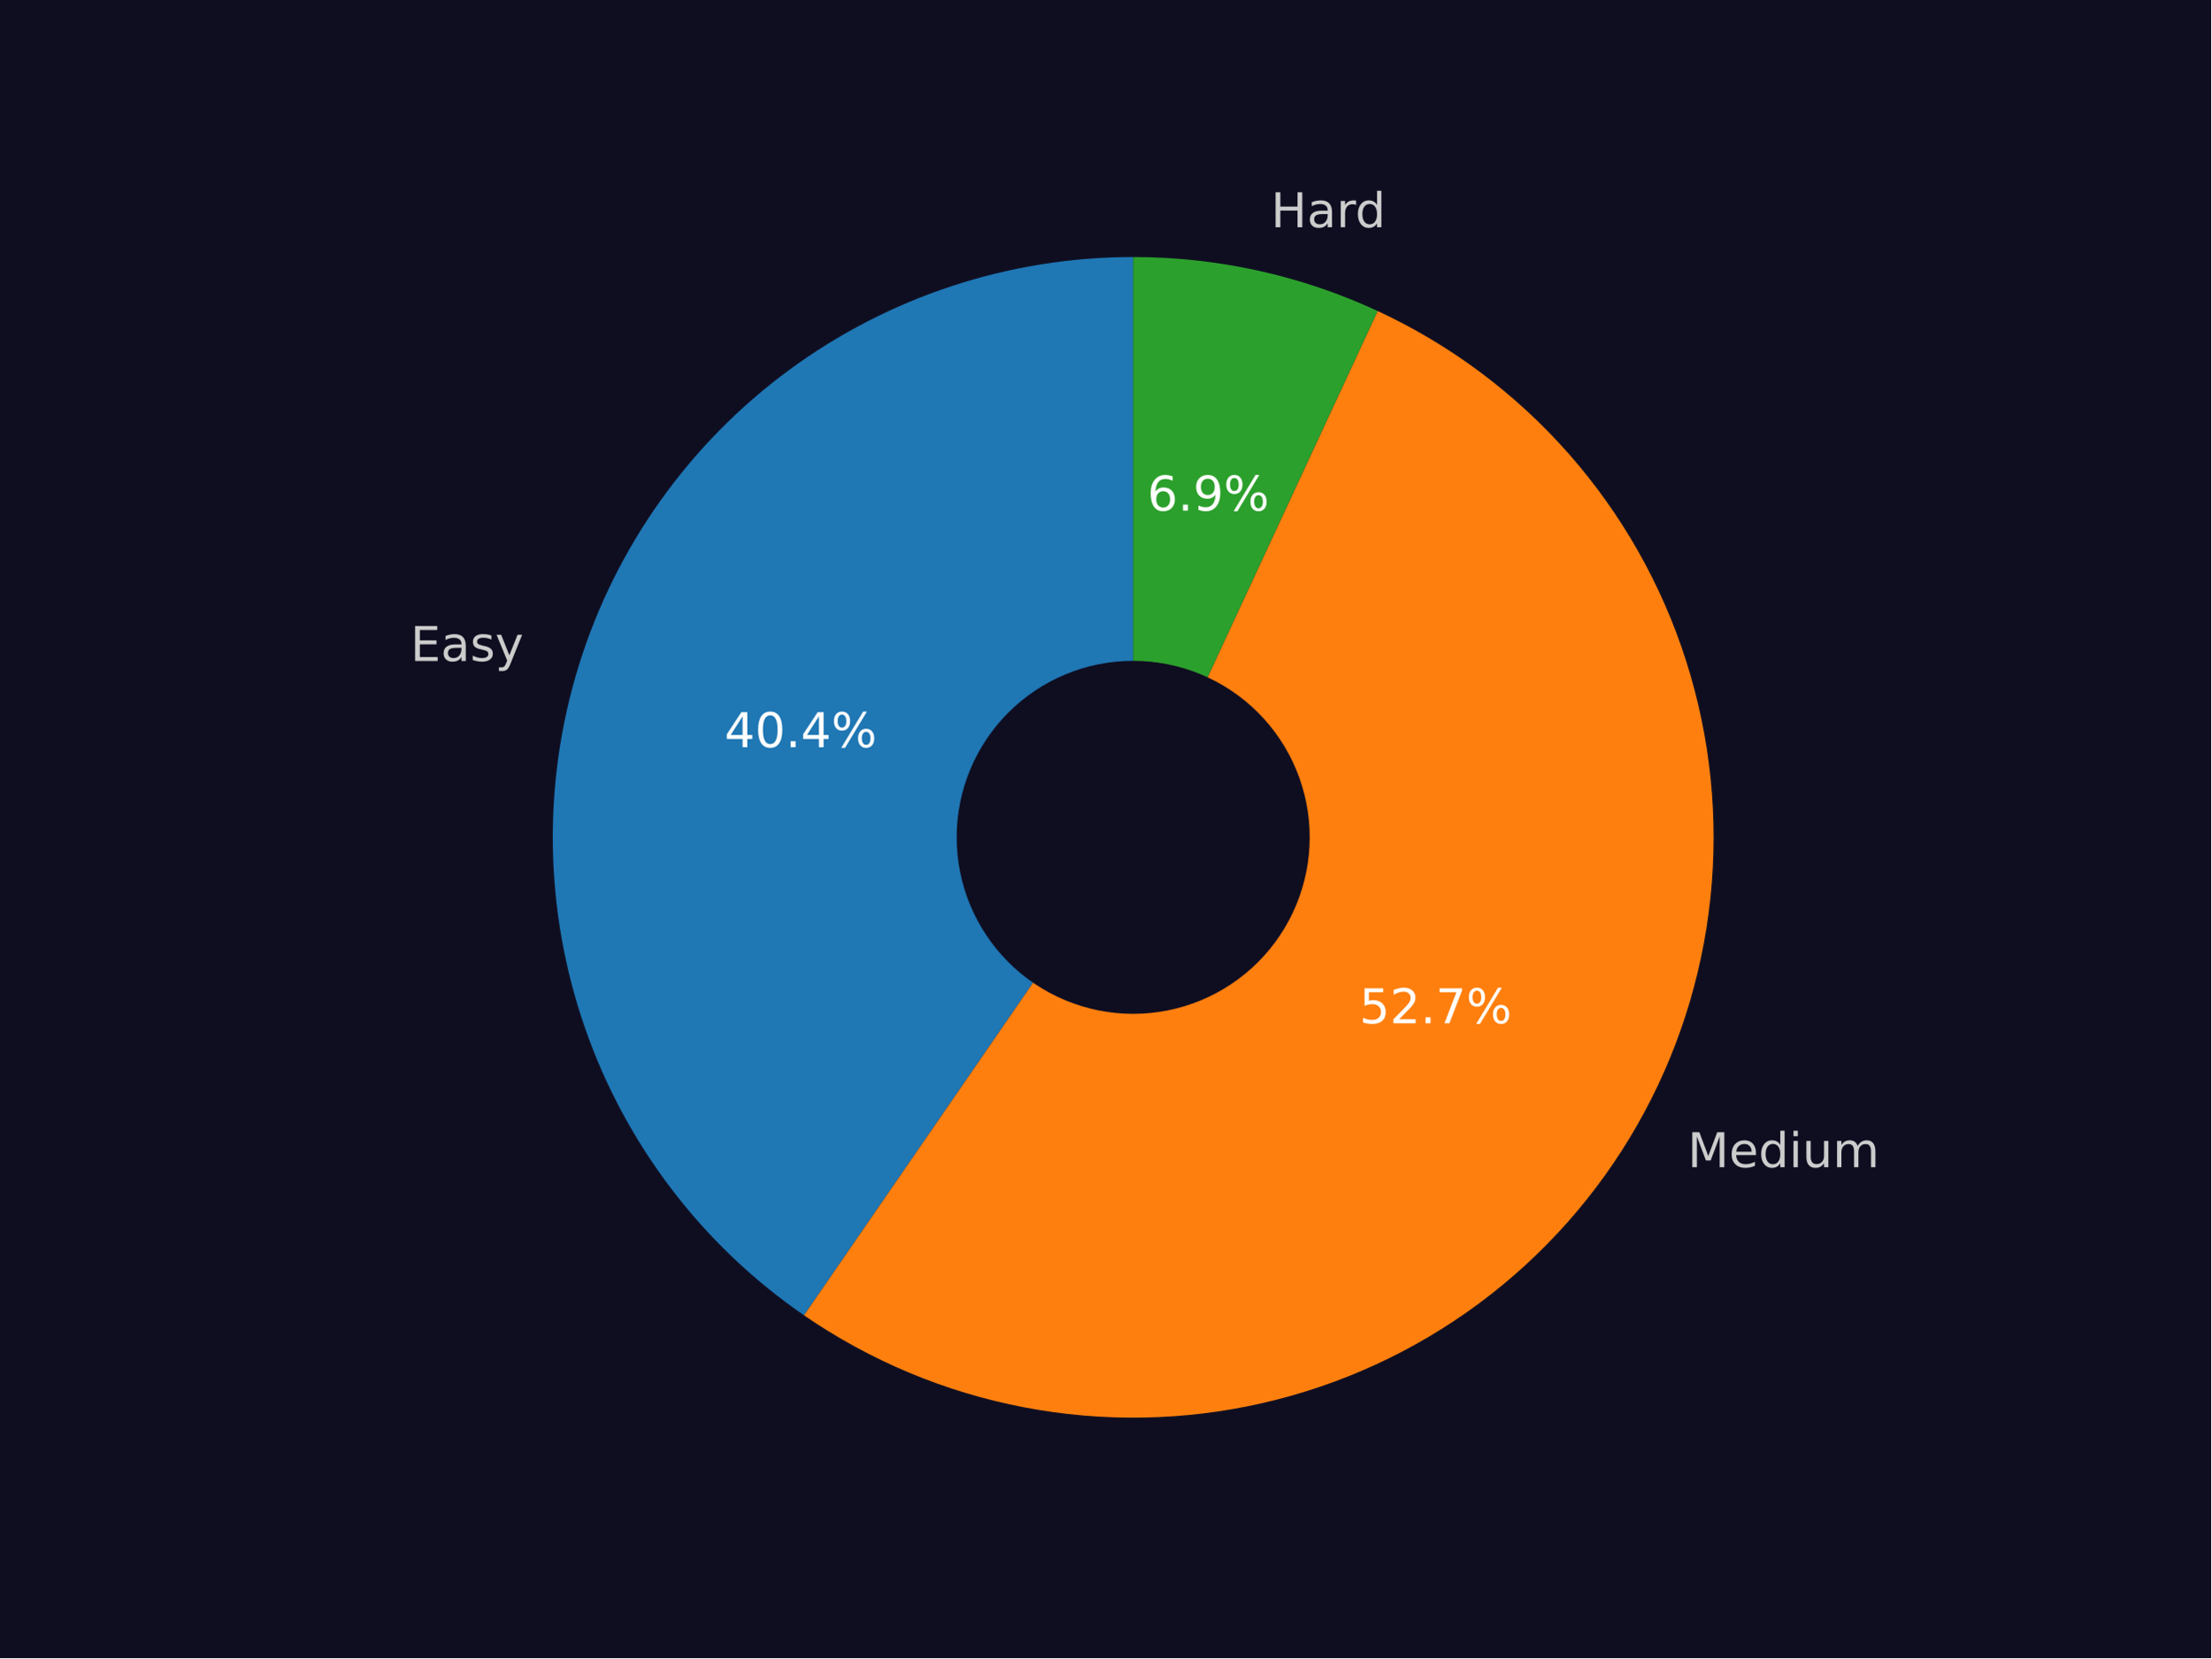
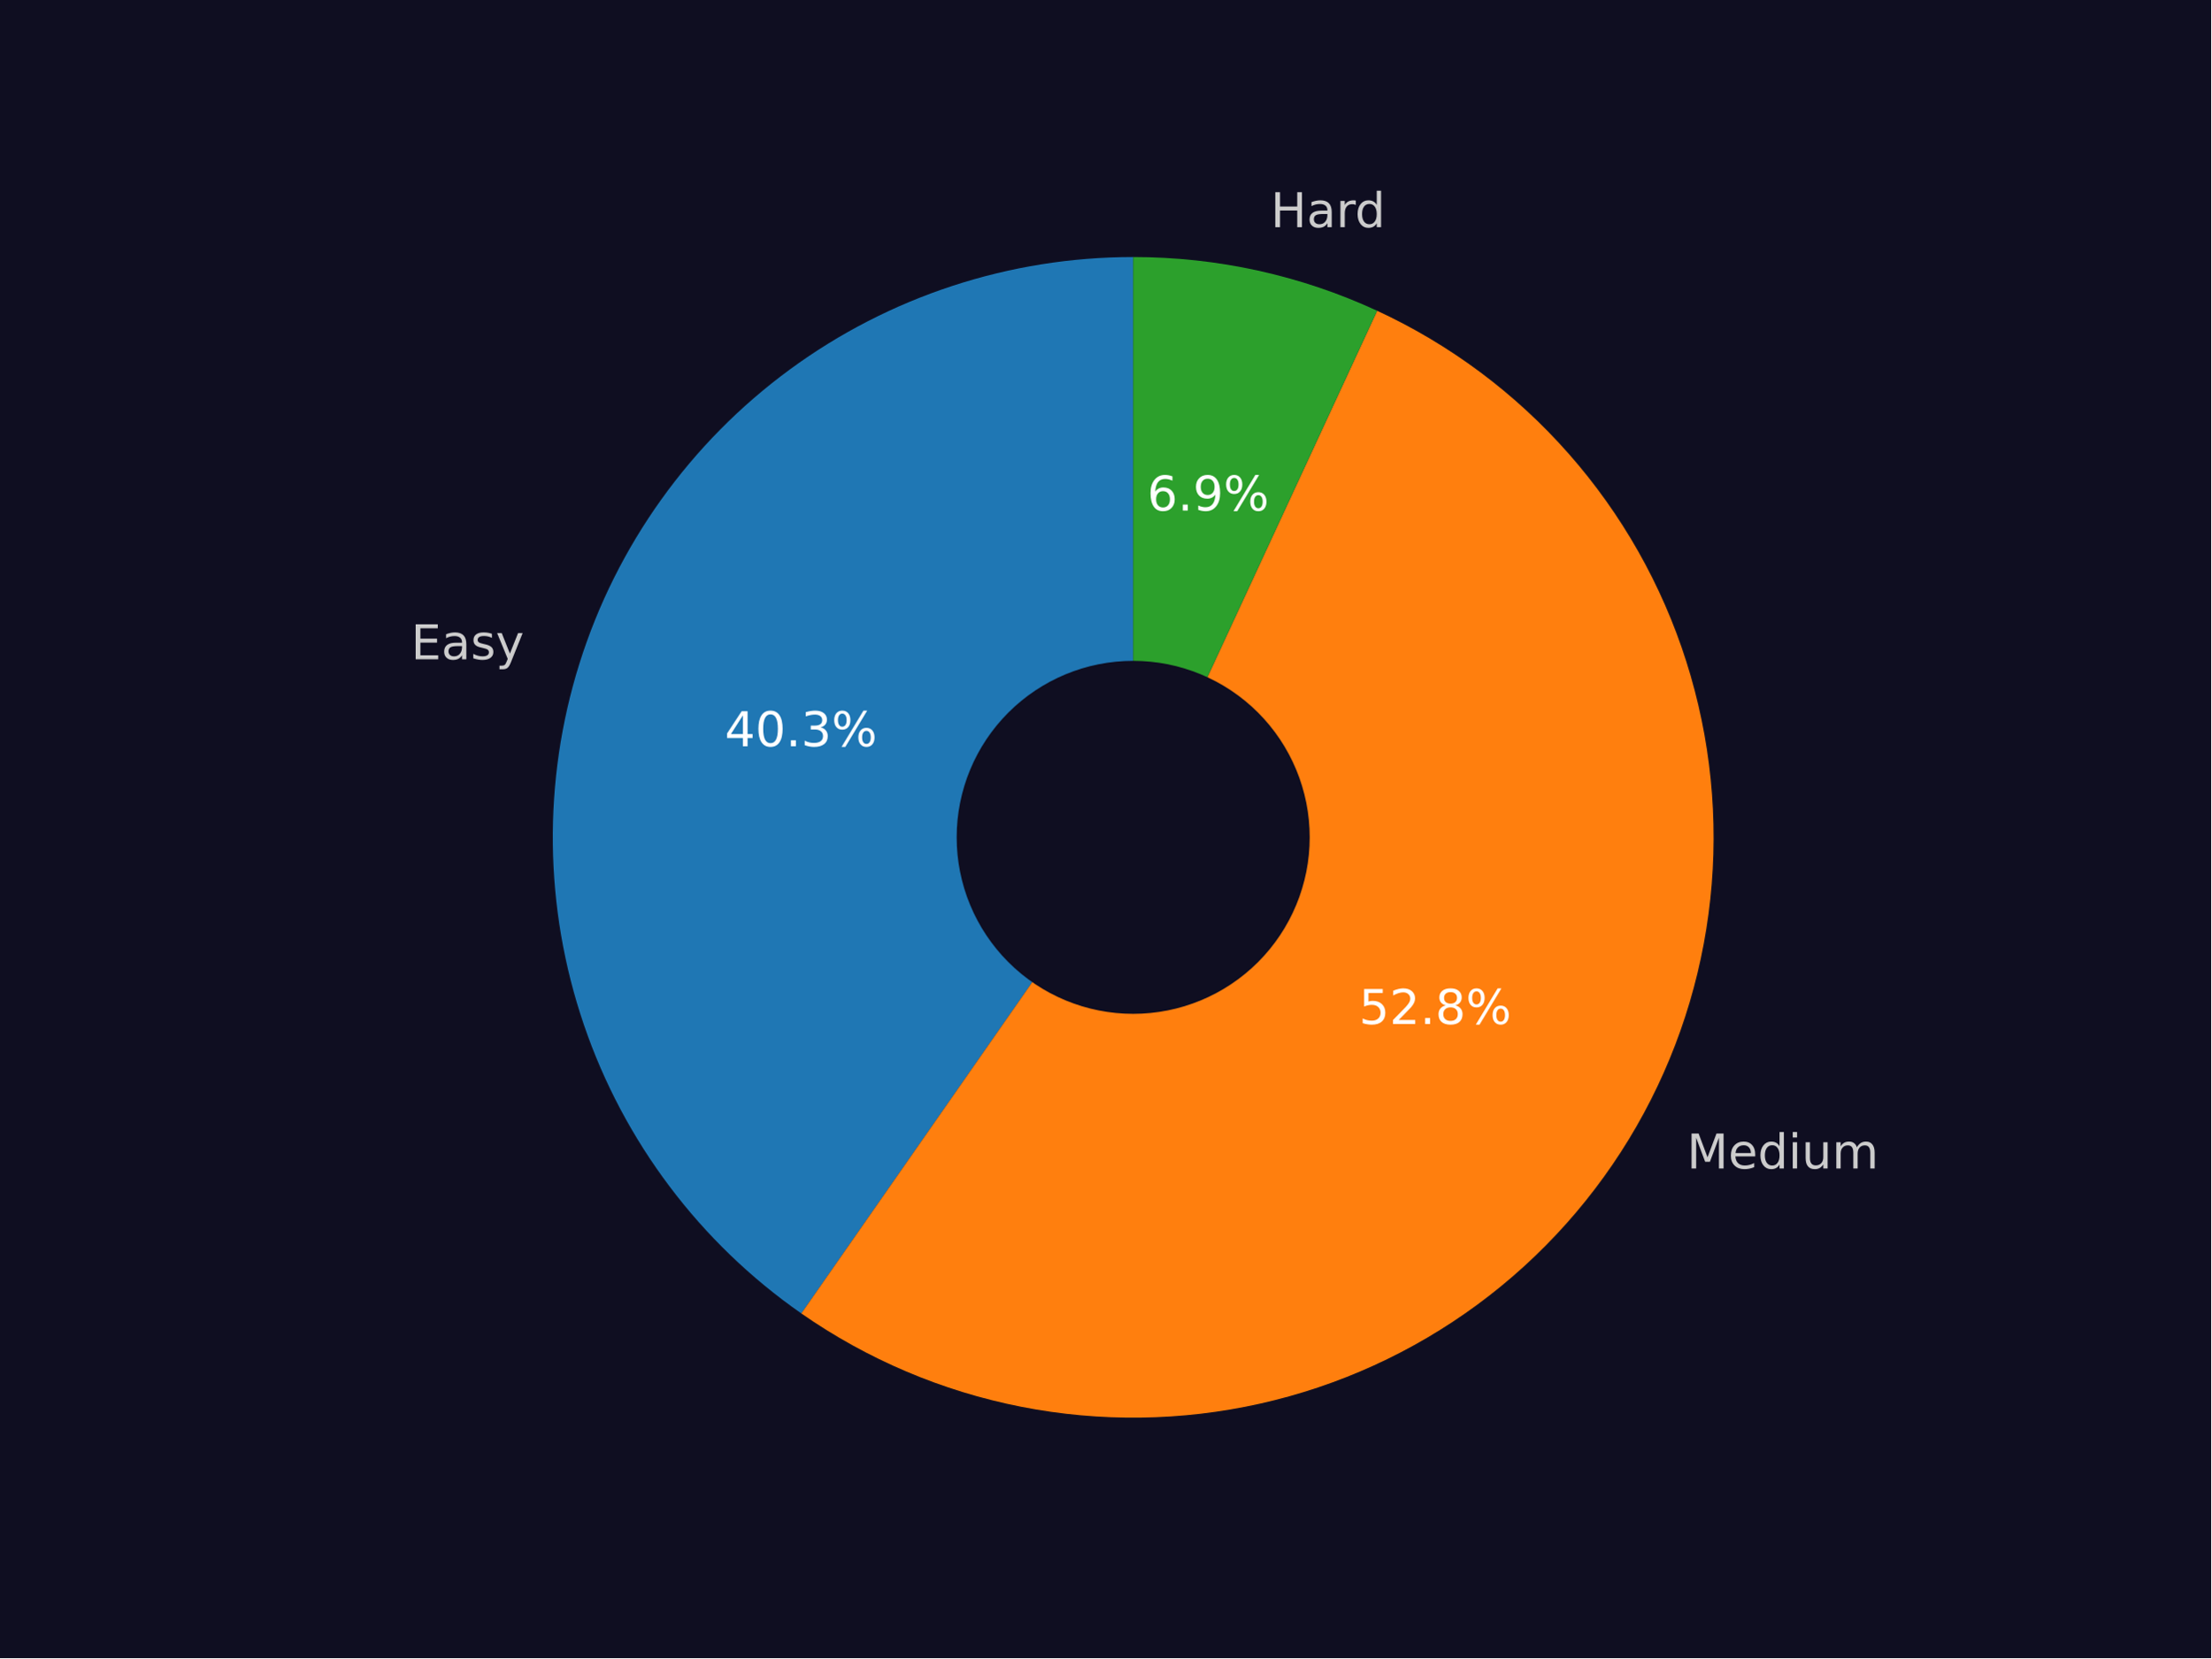
<svg xmlns="http://www.w3.org/2000/svg" xmlns:xlink="http://www.w3.org/1999/xlink" width="460.8pt" height="345.6pt" viewBox="0 0 460.8 345.6" version="1.1">
  <defs>
    <style type="text/css">*{stroke-linejoin: round; stroke-linecap: butt}</style>
  </defs>
  <g id="figure_1">
    <g id="patch_1">
      <path d="M 0 345.6  L 460.8 345.6  L 460.8 0  L 0 0  z " style="fill: #0f0e21" />
    </g>
    <g id="axes_1">
      <g id="patch_2">
-         <path d="M 236.16 53.568  C 210.359 53.568 185.222 61.823 164.445 77.12  C 143.667 92.417 128.32 113.967 120.657 138.604  C 112.994 163.241 113.412 189.695 121.848 214.078  C 130.284 238.461 146.304 259.517 167.554 274.15  L 236.16 174.528  z " style="fill: #1f77b4" />
+         <path d="M 236.16 53.568  C 210.417 53.568 185.334 61.786 164.583 77.019  C 143.831 92.252 128.474 113.719 120.759 138.278  C 113.044 162.837 113.368 189.23 121.681 213.593  C 129.995 237.956 145.873 259.041 166.992 273.761  L 236.16 174.528  z " style="fill: #1f77b4" />
      </g>
      <g id="patch_3">
-         <path d="M 167.554 274.15  C 181.342 283.645 196.952 290.176 213.394 293.326  C 229.836 296.477 246.754 296.181 263.076 292.455  C 279.397 288.73 294.769 281.657 308.215 271.684  C 321.662 261.711 332.893 249.055 341.196 234.518  C 349.498 219.98 354.693 203.877 356.451 187.228  C 358.209 170.579 356.491 153.746 351.407 137.795  C 346.323 121.845 337.983 107.122 326.915 94.561  C 315.848 82 302.292 71.873 287.109 64.821  L 236.16 174.528  z " style="fill: #ff7f0e" />
+         <path d="M 166.992 273.761  C 180.753 283.353 196.361 289.979 212.821 293.215  C 229.281 296.452 246.235 296.229 262.604 292.562  C 278.973 288.895 294.402 281.862 307.907 271.912  C 321.412 261.962 332.701 249.311 341.055 234.764  C 349.408 220.217 354.645 204.09 356.432 187.41  C 358.218 170.731 356.516 153.861 351.432 137.874  C 346.349 121.888 337.996 107.133 326.904 94.548  C 315.813 81.964 302.223 71.823 287.002 64.772  L 236.16 174.528  z " style="fill: #ff7f0e" />
      </g>
      <g id="patch_4">
-         <path d="M 287.109 64.821  C 279.151 61.126 270.815 58.307 262.248 56.415  C 253.681 54.523 244.933 53.568 236.16 53.568  L 236.16 174.528  z " style="fill: #2ca02c" />
+         <path d="M 287.002 64.772  C 279.059 61.093 270.74 58.286 262.191 56.402  C 253.642 54.518 244.914 53.568 236.16 53.568  L 236.16 174.528  z " style="fill: #2ca02c" />
      </g>
      <g id="patch_5">
-         <path d="M 236.16 210.816  C 245.783 210.816 255.014 206.993 261.819 200.188  C 268.624 193.383 272.448 184.152 272.448 174.528  C 272.448 164.904 268.624 155.674 261.819 148.869  C 255.014 142.064 245.783 138.24 236.16 138.24  C 226.536 138.24 217.305 142.064 210.5 148.869  C 203.695 155.674 199.872 164.904 199.872 174.528  C 199.872 184.152 203.695 193.383 210.5 200.188  C 217.305 206.993 226.536 210.816 236.16 210.816  z " clip-path="url(#p06ace0a923)" style="fill: #0f0e21; stroke: #0f0e21; stroke-linejoin: miter" />
+         <path d="M 236.16 210.816  C 245.783 210.816 255.014 206.993 261.819 200.188  C 268.624 193.383 272.448 184.152 272.448 174.528  C 272.448 164.904 268.624 155.674 261.819 148.869  C 255.014 142.064 245.783 138.24 236.16 138.24  C 226.536 138.24 217.305 142.064 210.5 148.869  C 203.695 155.674 199.872 164.904 199.872 174.528  C 199.872 184.152 203.695 193.383 210.5 200.188  C 217.305 206.993 226.536 210.816 236.16 210.816  z " clip-path="url(#pc42066f54a)" style="fill: #0f0e21; stroke: #0f0e21; stroke-linejoin: miter" />
      </g>
      <g id="matplotlib.axis_1" />
      <g id="matplotlib.axis_2" />
      <g id="text_1">
-         <g style="fill: #cccccc" transform="translate(85.53182 137.7714) scale(0.1 -0.1)">
+         <g style="fill: #cccccc" transform="translate(85.64404 137.4124) scale(0.1 -0.1)">
          <defs>
            <path id="DejaVuSans-45" d="M 628 4666  L 3578 4666  L 3578 4134  L 1259 4134  L 1259 2753  L 3481 2753  L 3481 2222  L 1259 2222  L 1259 531  L 3634 531  L 3634 0  L 628 0  L 628 4666  z " transform="scale(0.015625)" />
            <path id="DejaVuSans-61" d="M 2194 1759  Q 1497 1759 1228 1600  Q 959 1441 959 1056  Q 959 750 1161 570  Q 1363 391 1709 391  Q 2188 391 2477 730  Q 2766 1069 2766 1631  L 2766 1759  L 2194 1759  z M 3341 1997  L 3341 0  L 2766 0  L 2766 531  Q 2569 213 2275 61  Q 1981 -91 1556 -91  Q 1019 -91 701 211  Q 384 513 384 1019  Q 384 1609 779 1909  Q 1175 2209 1959 2209  L 2766 2209  L 2766 2266  Q 2766 2663 2505 2880  Q 2244 3097 1772 3097  Q 1472 3097 1187 3025  Q 903 2953 641 2809  L 641 3341  Q 956 3463 1253 3523  Q 1550 3584 1831 3584  Q 2591 3584 2966 3190  Q 3341 2797 3341 1997  z " transform="scale(0.015625)" />
            <path id="DejaVuSans-73" d="M 2834 3397  L 2834 2853  Q 2591 2978 2328 3040  Q 2066 3103 1784 3103  Q 1356 3103 1142 2972  Q 928 2841 928 2578  Q 928 2378 1081 2264  Q 1234 2150 1697 2047  L 1894 2003  Q 2506 1872 2764 1633  Q 3022 1394 3022 966  Q 3022 478 2636 193  Q 2250 -91 1575 -91  Q 1294 -91 989 -36  Q 684 19 347 128  L 347 722  Q 666 556 975 473  Q 1284 391 1588 391  Q 1994 391 2212 530  Q 2431 669 2431 922  Q 2431 1156 2273 1281  Q 2116 1406 1581 1522  L 1381 1569  Q 847 1681 609 1914  Q 372 2147 372 2553  Q 372 3047 722 3315  Q 1072 3584 1716 3584  Q 2034 3584 2315 3537  Q 2597 3491 2834 3397  z " transform="scale(0.015625)" />
            <path id="DejaVuSans-79" d="M 2059 -325  Q 1816 -950 1584 -1140  Q 1353 -1331 966 -1331  L 506 -1331  L 506 -850  L 844 -850  Q 1081 -850 1212 -737  Q 1344 -625 1503 -206  L 1606 56  L 191 3500  L 800 3500  L 1894 763  L 2988 3500  L 3597 3500  L 2059 -325  z " transform="scale(0.015625)" />
          </defs>
          <use xlink:href="#DejaVuSans-45" />
          <use xlink:href="#DejaVuSans-61" x="63.184" />
          <use xlink:href="#DejaVuSans-73" x="124.463" />
          <use xlink:href="#DejaVuSans-79" x="176.562" />
        </g>
      </g>
      <g id="text_2">
-         <g style="fill: #ffffff" transform="translate(150.9745 155.7332) scale(0.1 -0.1)">
+         <g style="fill: #ffffff" transform="translate(151.0357 155.5374) scale(0.1 -0.1)">
          <defs>
            <path id="DejaVuSans-34" d="M 2419 4116  L 825 1625  L 2419 1625  L 2419 4116  z M 2253 4666  L 3047 4666  L 3047 1625  L 3713 1625  L 3713 1100  L 3047 1100  L 3047 0  L 2419 0  L 2419 1100  L 313 1100  L 313 1709  L 2253 4666  z " transform="scale(0.015625)" />
            <path id="DejaVuSans-30" d="M 2034 4250  Q 1547 4250 1301 3770  Q 1056 3291 1056 2328  Q 1056 1369 1301 889  Q 1547 409 2034 409  Q 2525 409 2770 889  Q 3016 1369 3016 2328  Q 3016 3291 2770 3770  Q 2525 4250 2034 4250  z M 2034 4750  Q 2819 4750 3233 4129  Q 3647 3509 3647 2328  Q 3647 1150 3233 529  Q 2819 -91 2034 -91  Q 1250 -91 836 529  Q 422 1150 422 2328  Q 422 3509 836 4129  Q 1250 4750 2034 4750  z " transform="scale(0.015625)" />
            <path id="DejaVuSans-2e" d="M 684 794  L 1344 794  L 1344 0  L 684 0  L 684 794  z " transform="scale(0.015625)" />
+             <path id="DejaVuSans-33" d="M 2597 2516  Q 3050 2419 3304 2112  Q 3559 1806 3559 1356  Q 3559 666 3084 287  Q 2609 -91 1734 -91  Q 1441 -91 1130 -33  Q 819 25 488 141  L 488 750  Q 750 597 1062 519  Q 1375 441 1716 441  Q 2309 441 2620 675  Q 2931 909 2931 1356  Q 2931 1769 2642 2001  Q 2353 2234 1838 2234  L 1294 2234  L 1294 2753  L 1863 2753  Q 2328 2753 2575 2939  Q 2822 3125 2822 3475  Q 2822 3834 2567 4026  Q 2313 4219 1838 4219  Q 1578 4219 1281 4162  Q 984 4106 628 3988  L 628 4550  Q 988 4650 1302 4700  Q 1616 4750 1894 4750  Q 2613 4750 3031 4423  Q 3450 4097 3450 3541  Q 3450 3153 3228 2886  Q 3006 2619 2597 2516  z " transform="scale(0.015625)" />
            <path id="DejaVuSans-25" d="M 4653 2053  Q 4381 2053 4226 1822  Q 4072 1591 4072 1178  Q 4072 772 4226 539  Q 4381 306 4653 306  Q 4919 306 5073 539  Q 5228 772 5228 1178  Q 5228 1588 5073 1820  Q 4919 2053 4653 2053  z M 4653 2450  Q 5147 2450 5437 2106  Q 5728 1763 5728 1178  Q 5728 594 5436 251  Q 5144 -91 4653 -91  Q 4153 -91 3862 251  Q 3572 594 3572 1178  Q 3572 1766 3864 2108  Q 4156 2450 4653 2450  z M 1428 4353  Q 1159 4353 1004 4120  Q 850 3888 850 3481  Q 850 3069 1003 2837  Q 1156 2606 1428 2606  Q 1700 2606 1854 2837  Q 2009 3069 2009 3481  Q 2009 3884 1853 4118  Q 1697 4353 1428 4353  z M 4250 4750  L 4750 4750  L 1831 -91  L 1331 -91  L 4250 4750  z M 1428 4750  Q 1922 4750 2215 4408  Q 2509 4066 2509 3481  Q 2509 2891 2217 2550  Q 1925 2209 1428 2209  Q 931 2209 642 2551  Q 353 2894 353 3481  Q 353 4063 643 4406  Q 934 4750 1428 4750  z " transform="scale(0.015625)" />
          </defs>
          <use xlink:href="#DejaVuSans-34" />
          <use xlink:href="#DejaVuSans-30" x="63.623" />
          <use xlink:href="#DejaVuSans-2e" x="127.246" />
-           <use xlink:href="#DejaVuSans-34" x="159.033" />
+           <use xlink:href="#DejaVuSans-33" x="159.033" />
          <use xlink:href="#DejaVuSans-25" x="222.656" />
        </g>
      </g>
      <g id="text_3">
-         <g style="fill: #cccccc" transform="translate(351.6992 243.276) scale(0.1 -0.1)">
+         <g style="fill: #cccccc" transform="translate(351.5443 243.5465) scale(0.1 -0.1)">
          <defs>
            <path id="DejaVuSans-4d" d="M 628 4666  L 1569 4666  L 2759 1491  L 3956 4666  L 4897 4666  L 4897 0  L 4281 0  L 4281 4097  L 3078 897  L 2444 897  L 1241 4097  L 1241 0  L 628 0  L 628 4666  z " transform="scale(0.015625)" />
            <path id="DejaVuSans-65" d="M 3597 1894  L 3597 1613  L 953 1613  Q 991 1019 1311 708  Q 1631 397 2203 397  Q 2534 397 2845 478  Q 3156 559 3463 722  L 3463 178  Q 3153 47 2828 -22  Q 2503 -91 2169 -91  Q 1331 -91 842 396  Q 353 884 353 1716  Q 353 2575 817 3079  Q 1281 3584 2069 3584  Q 2775 3584 3186 3129  Q 3597 2675 3597 1894  z M 3022 2063  Q 3016 2534 2758 2815  Q 2500 3097 2075 3097  Q 1594 3097 1305 2825  Q 1016 2553 972 2059  L 3022 2063  z " transform="scale(0.015625)" />
            <path id="DejaVuSans-64" d="M 2906 2969  L 2906 4863  L 3481 4863  L 3481 0  L 2906 0  L 2906 525  Q 2725 213 2448 61  Q 2172 -91 1784 -91  Q 1150 -91 751 415  Q 353 922 353 1747  Q 353 2572 751 3078  Q 1150 3584 1784 3584  Q 2172 3584 2448 3432  Q 2725 3281 2906 2969  z M 947 1747  Q 947 1113 1208 752  Q 1469 391 1925 391  Q 2381 391 2643 752  Q 2906 1113 2906 1747  Q 2906 2381 2643 2742  Q 2381 3103 1925 3103  Q 1469 3103 1208 2742  Q 947 2381 947 1747  z " transform="scale(0.015625)" />
            <path id="DejaVuSans-69" d="M 603 3500  L 1178 3500  L 1178 0  L 603 0  L 603 3500  z M 603 4863  L 1178 4863  L 1178 4134  L 603 4134  L 603 4863  z " transform="scale(0.015625)" />
            <path id="DejaVuSans-75" d="M 544 1381  L 544 3500  L 1119 3500  L 1119 1403  Q 1119 906 1312 657  Q 1506 409 1894 409  Q 2359 409 2629 706  Q 2900 1003 2900 1516  L 2900 3500  L 3475 3500  L 3475 0  L 2900 0  L 2900 538  Q 2691 219 2414 64  Q 2138 -91 1772 -91  Q 1169 -91 856 284  Q 544 659 544 1381  z M 1991 3584  L 1991 3584  z " transform="scale(0.015625)" />
            <path id="DejaVuSans-6d" d="M 3328 2828  Q 3544 3216 3844 3400  Q 4144 3584 4550 3584  Q 5097 3584 5394 3201  Q 5691 2819 5691 2113  L 5691 0  L 5113 0  L 5113 2094  Q 5113 2597 4934 2840  Q 4756 3084 4391 3084  Q 3944 3084 3684 2787  Q 3425 2491 3425 1978  L 3425 0  L 2847 0  L 2847 2094  Q 2847 2600 2669 2842  Q 2491 3084 2119 3084  Q 1678 3084 1418 2786  Q 1159 2488 1159 1978  L 1159 0  L 581 0  L 581 3500  L 1159 3500  L 1159 2956  Q 1356 3278 1631 3431  Q 1906 3584 2284 3584  Q 2666 3584 2933 3390  Q 3200 3197 3328 2828  z " transform="scale(0.015625)" />
          </defs>
          <use xlink:href="#DejaVuSans-4d" />
          <use xlink:href="#DejaVuSans-65" x="86.279" />
          <use xlink:href="#DejaVuSans-64" x="147.803" />
          <use xlink:href="#DejaVuSans-69" x="211.279" />
          <use xlink:href="#DejaVuSans-75" x="239.062" />
          <use xlink:href="#DejaVuSans-6d" x="302.441" />
        </g>
      </g>
      <g id="text_4">
-         <g style="fill: #ffffff" transform="translate(283.2976 213.2812) scale(0.1 -0.1)">
+         <g style="fill: #ffffff" transform="translate(283.2131 213.4287) scale(0.1 -0.1)">
          <defs>
            <path id="DejaVuSans-35" d="M 691 4666  L 3169 4666  L 3169 4134  L 1269 4134  L 1269 2991  Q 1406 3038 1543 3061  Q 1681 3084 1819 3084  Q 2600 3084 3056 2656  Q 3513 2228 3513 1497  Q 3513 744 3044 326  Q 2575 -91 1722 -91  Q 1428 -91 1123 -41  Q 819 9 494 109  L 494 744  Q 775 591 1075 516  Q 1375 441 1709 441  Q 2250 441 2565 725  Q 2881 1009 2881 1497  Q 2881 1984 2565 2268  Q 2250 2553 1709 2553  Q 1456 2553 1204 2497  Q 953 2441 691 2322  L 691 4666  z " transform="scale(0.015625)" />
            <path id="DejaVuSans-32" d="M 1228 531  L 3431 531  L 3431 0  L 469 0  L 469 531  Q 828 903 1448 1529  Q 2069 2156 2228 2338  Q 2531 2678 2651 2914  Q 2772 3150 2772 3378  Q 2772 3750 2511 3984  Q 2250 4219 1831 4219  Q 1534 4219 1204 4116  Q 875 4013 500 3803  L 500 4441  Q 881 4594 1212 4672  Q 1544 4750 1819 4750  Q 2544 4750 2975 4387  Q 3406 4025 3406 3419  Q 3406 3131 3298 2873  Q 3191 2616 2906 2266  Q 2828 2175 2409 1742  Q 1991 1309 1228 531  z " transform="scale(0.015625)" />
-             <path id="DejaVuSans-37" d="M 525 4666  L 3525 4666  L 3525 4397  L 1831 0  L 1172 0  L 2766 4134  L 525 4134  L 525 4666  z " transform="scale(0.015625)" />
+             <path id="DejaVuSans-38" d="M 2034 2216  Q 1584 2216 1326 1975  Q 1069 1734 1069 1313  Q 1069 891 1326 650  Q 1584 409 2034 409  Q 2484 409 2743 651  Q 3003 894 3003 1313  Q 3003 1734 2745 1975  Q 2488 2216 2034 2216  z M 1403 2484  Q 997 2584 770 2862  Q 544 3141 544 3541  Q 544 4100 942 4425  Q 1341 4750 2034 4750  Q 2731 4750 3128 4425  Q 3525 4100 3525 3541  Q 3525 3141 3298 2862  Q 3072 2584 2669 2484  Q 3125 2378 3379 2068  Q 3634 1759 3634 1313  Q 3634 634 3220 271  Q 2806 -91 2034 -91  Q 1263 -91 848 271  Q 434 634 434 1313  Q 434 1759 690 2068  Q 947 2378 1403 2484  z M 1172 3481  Q 1172 3119 1398 2916  Q 1625 2713 2034 2713  Q 2441 2713 2670 2916  Q 2900 3119 2900 3481  Q 2900 3844 2670 4047  Q 2441 4250 2034 4250  Q 1625 4250 1398 4047  Q 1172 3844 1172 3481  z " transform="scale(0.015625)" />
          </defs>
          <use xlink:href="#DejaVuSans-35" />
          <use xlink:href="#DejaVuSans-32" x="63.623" />
          <use xlink:href="#DejaVuSans-2e" x="127.246" />
-           <use xlink:href="#DejaVuSans-37" x="159.033" />
+           <use xlink:href="#DejaVuSans-38" x="159.033" />
          <use xlink:href="#DejaVuSans-25" x="222.656" />
        </g>
      </g>
      <g id="text_5">
-         <g style="fill: #cccccc" transform="translate(264.8569 47.36293) scale(0.1 -0.1)">
+         <g style="fill: #cccccc" transform="translate(264.794 47.34905) scale(0.1 -0.1)">
          <defs>
            <path id="DejaVuSans-48" d="M 628 4666  L 1259 4666  L 1259 2753  L 3553 2753  L 3553 4666  L 4184 4666  L 4184 0  L 3553 0  L 3553 2222  L 1259 2222  L 1259 0  L 628 0  L 628 4666  z " transform="scale(0.015625)" />
            <path id="DejaVuSans-72" d="M 2631 2963  Q 2534 3019 2420 3045  Q 2306 3072 2169 3072  Q 1681 3072 1420 2755  Q 1159 2438 1159 1844  L 1159 0  L 581 0  L 581 3500  L 1159 3500  L 1159 2956  Q 1341 3275 1631 3429  Q 1922 3584 2338 3584  Q 2397 3584 2469 3576  Q 2541 3569 2628 3553  L 2631 2963  z " transform="scale(0.015625)" />
          </defs>
          <use xlink:href="#DejaVuSans-48" />
          <use xlink:href="#DejaVuSans-61" x="75.195" />
          <use xlink:href="#DejaVuSans-72" x="136.475" />
          <use xlink:href="#DejaVuSans-64" x="175.838" />
        </g>
      </g>
      <g id="text_6">
-         <g style="fill: #ffffff" transform="translate(239.1103 106.4195) scale(0.1 -0.1)">
+         <g style="fill: #ffffff" transform="translate(239.076 106.4119) scale(0.1 -0.1)">
          <defs>
            <path id="DejaVuSans-36" d="M 2113 2584  Q 1688 2584 1439 2293  Q 1191 2003 1191 1497  Q 1191 994 1439 701  Q 1688 409 2113 409  Q 2538 409 2786 701  Q 3034 994 3034 1497  Q 3034 2003 2786 2293  Q 2538 2584 2113 2584  z M 3366 4563  L 3366 3988  Q 3128 4100 2886 4159  Q 2644 4219 2406 4219  Q 1781 4219 1451 3797  Q 1122 3375 1075 2522  Q 1259 2794 1537 2939  Q 1816 3084 2150 3084  Q 2853 3084 3261 2657  Q 3669 2231 3669 1497  Q 3669 778 3244 343  Q 2819 -91 2113 -91  Q 1303 -91 875 529  Q 447 1150 447 2328  Q 447 3434 972 4092  Q 1497 4750 2381 4750  Q 2619 4750 2861 4703  Q 3103 4656 3366 4563  z " transform="scale(0.015625)" />
            <path id="DejaVuSans-39" d="M 703 97  L 703 672  Q 941 559 1184 500  Q 1428 441 1663 441  Q 2288 441 2617 861  Q 2947 1281 2994 2138  Q 2813 1869 2534 1725  Q 2256 1581 1919 1581  Q 1219 1581 811 2004  Q 403 2428 403 3163  Q 403 3881 828 4315  Q 1253 4750 1959 4750  Q 2769 4750 3195 4129  Q 3622 3509 3622 2328  Q 3622 1225 3098 567  Q 2575 -91 1691 -91  Q 1453 -91 1209 -44  Q 966 3 703 97  z M 1959 2075  Q 2384 2075 2632 2365  Q 2881 2656 2881 3163  Q 2881 3666 2632 3958  Q 2384 4250 1959 4250  Q 1534 4250 1286 3958  Q 1038 3666 1038 3163  Q 1038 2656 1286 2365  Q 1534 2075 1959 2075  z " transform="scale(0.015625)" />
          </defs>
          <use xlink:href="#DejaVuSans-36" />
          <use xlink:href="#DejaVuSans-2e" x="63.623" />
          <use xlink:href="#DejaVuSans-39" x="95.41" />
          <use xlink:href="#DejaVuSans-25" x="159.033" />
        </g>
      </g>
    </g>
  </g>
  <defs>
-     <clipPath id="p06ace0a923">
+     <clipPath id="pc42066f54a">
      <rect x="57.6" y="41.472" width="357.12" height="266.112" />
    </clipPath>
  </defs>
</svg>
